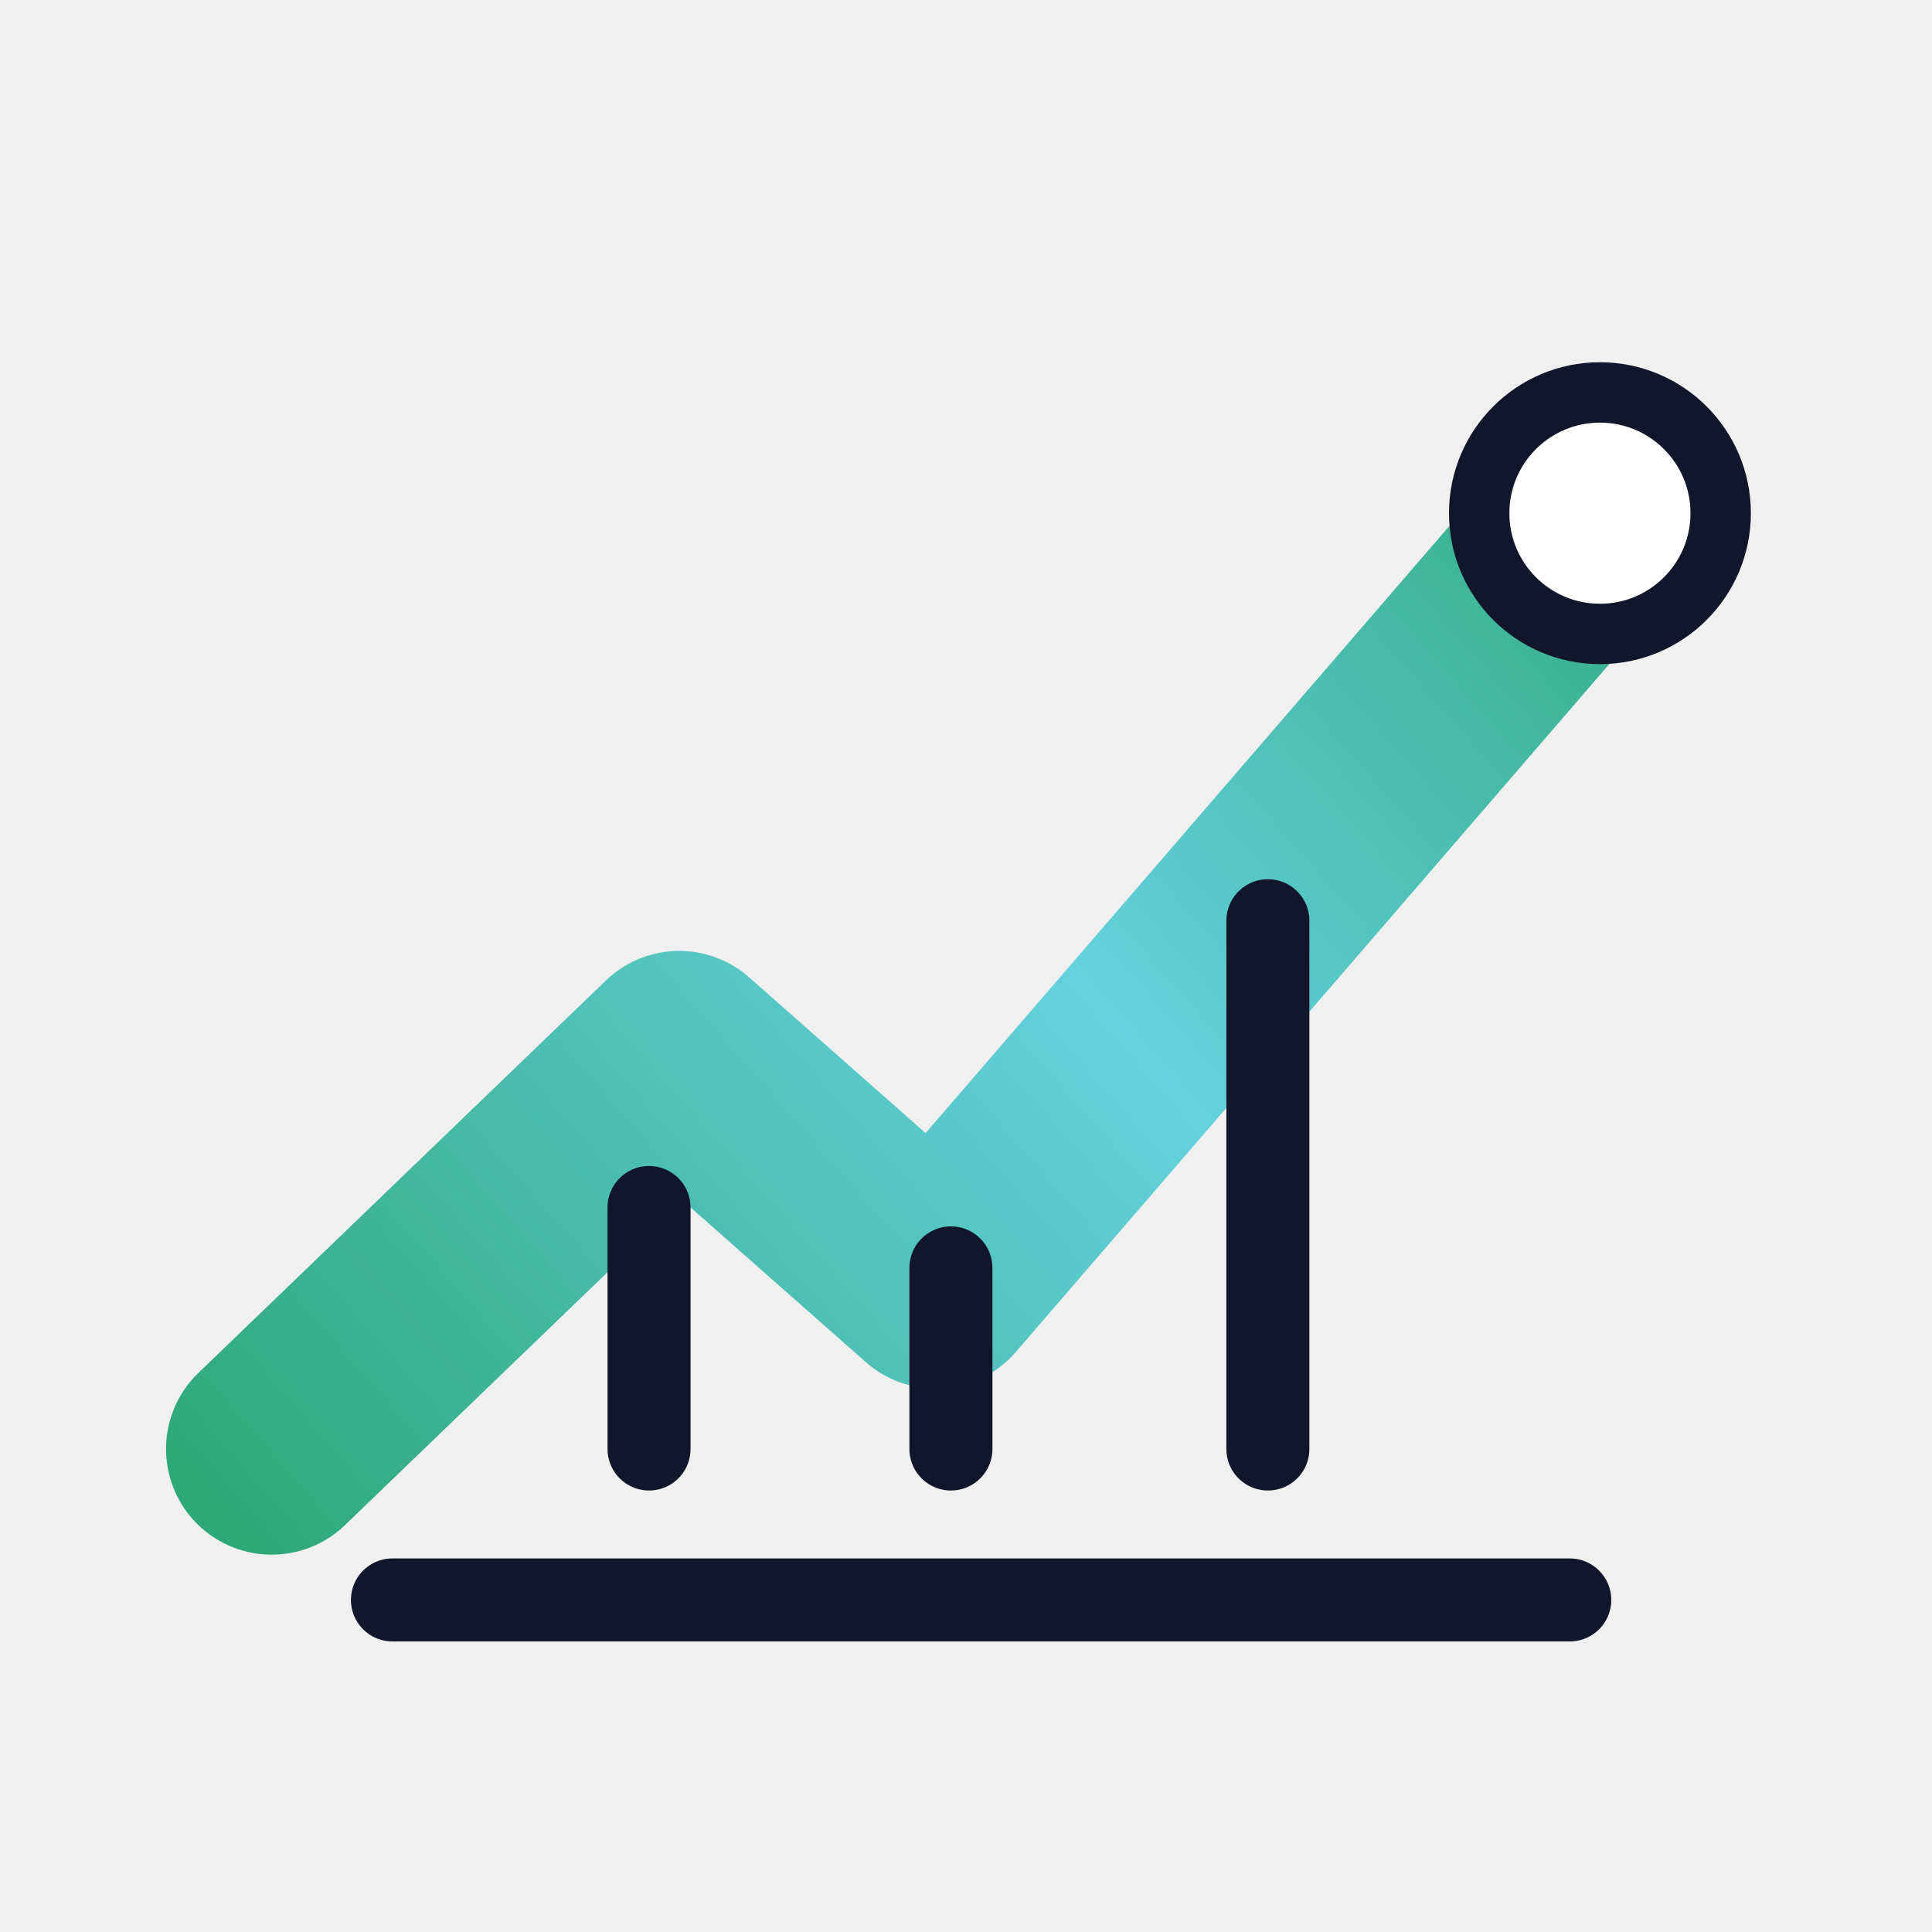
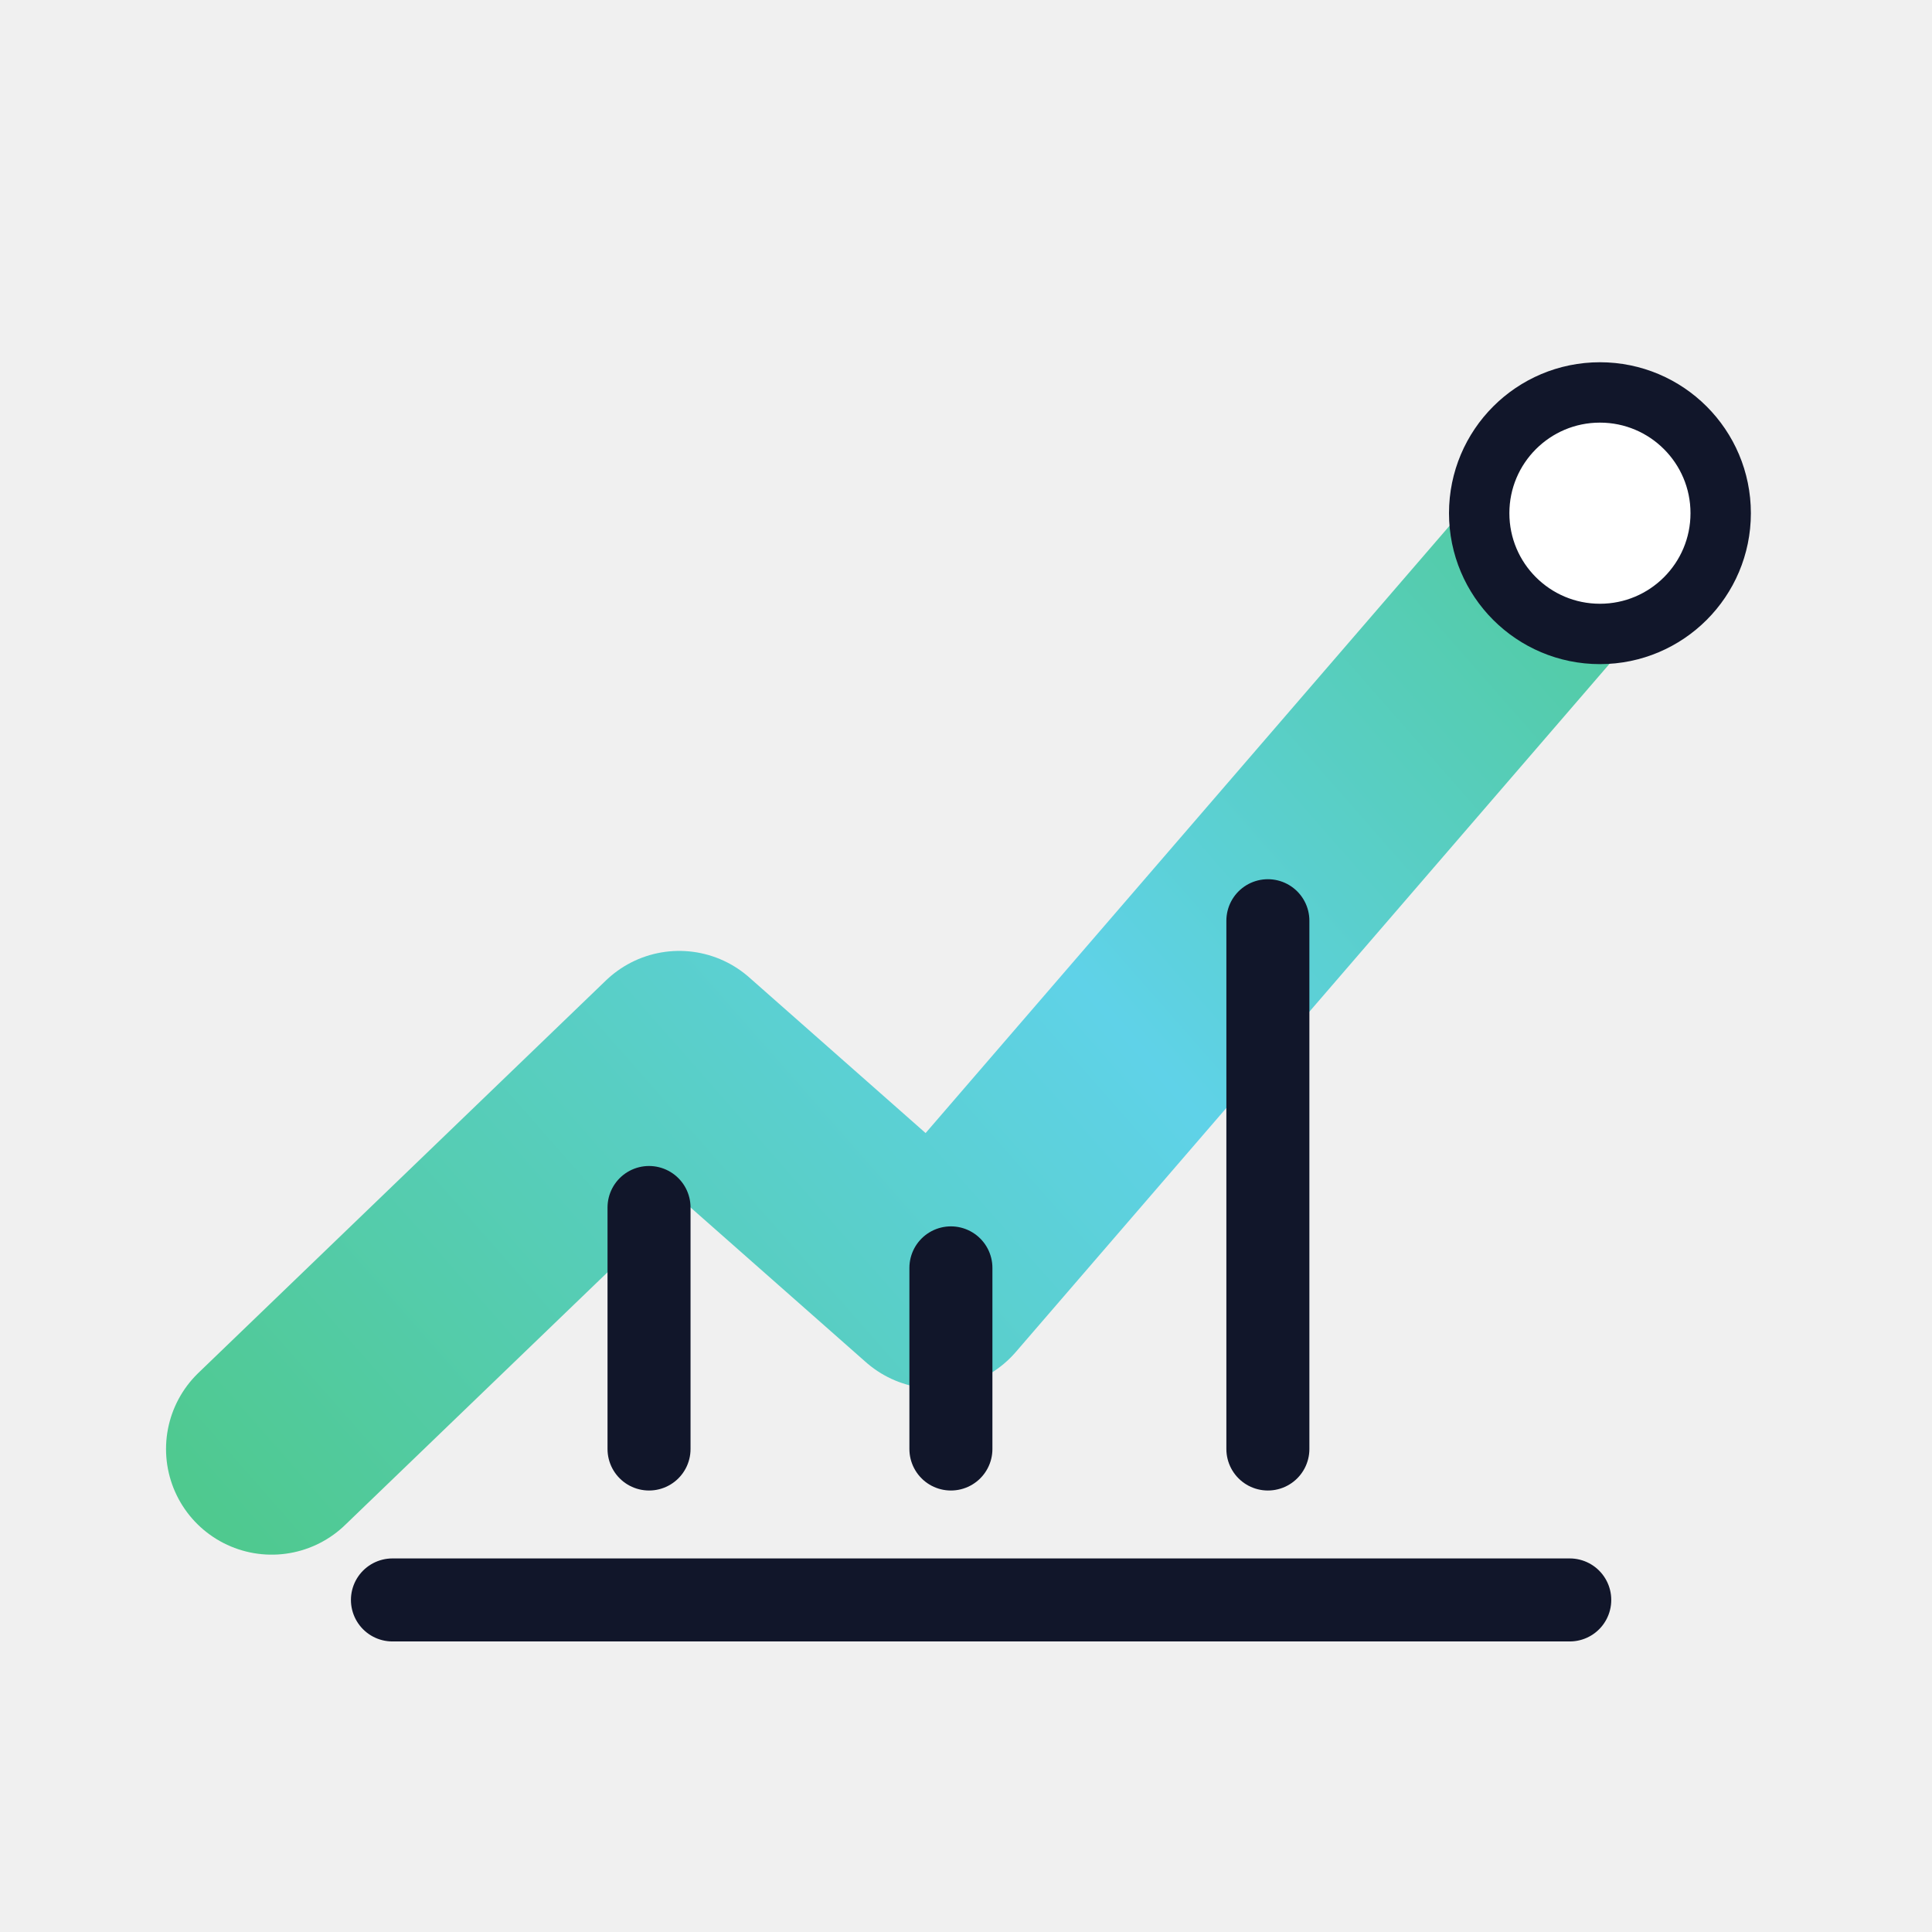
<svg xmlns="http://www.w3.org/2000/svg" viewBox="0 0 128 128" role="img" aria-label="Business Builder Prism Forge-mode mark">
  <defs>
    <linearGradient id="forge" x1="18" y1="105" x2="109" y2="25" gradientUnits="userSpaceOnUse">
-       <stop stop-color="#2DA878" />
-       <stop offset=".55" stop-color="#65D1DE" />
-       <stop offset="1" stop-color="#2DA878" />
+       <stop stop-color="#4FC98F" />
+       <stop offset=".55" stop-color="#5FD2E8" />
+       <stop offset="1" stop-color="#4FC98F" />
    </linearGradient>
  </defs>
  <path d="M18 96 45 70l17 15 44-51" fill="none" stroke="url(#forge)" stroke-width="14" stroke-linecap="round" stroke-linejoin="round" />
  <path d="M26 106h78M43 96V80M63 96V84M84 96V61" fill="none" stroke="#11162A" stroke-width="5.5" stroke-linecap="round" />
  <circle cx="106" cy="34" r="8" fill="#fff" stroke="#11162A" stroke-width="4" />
</svg>
